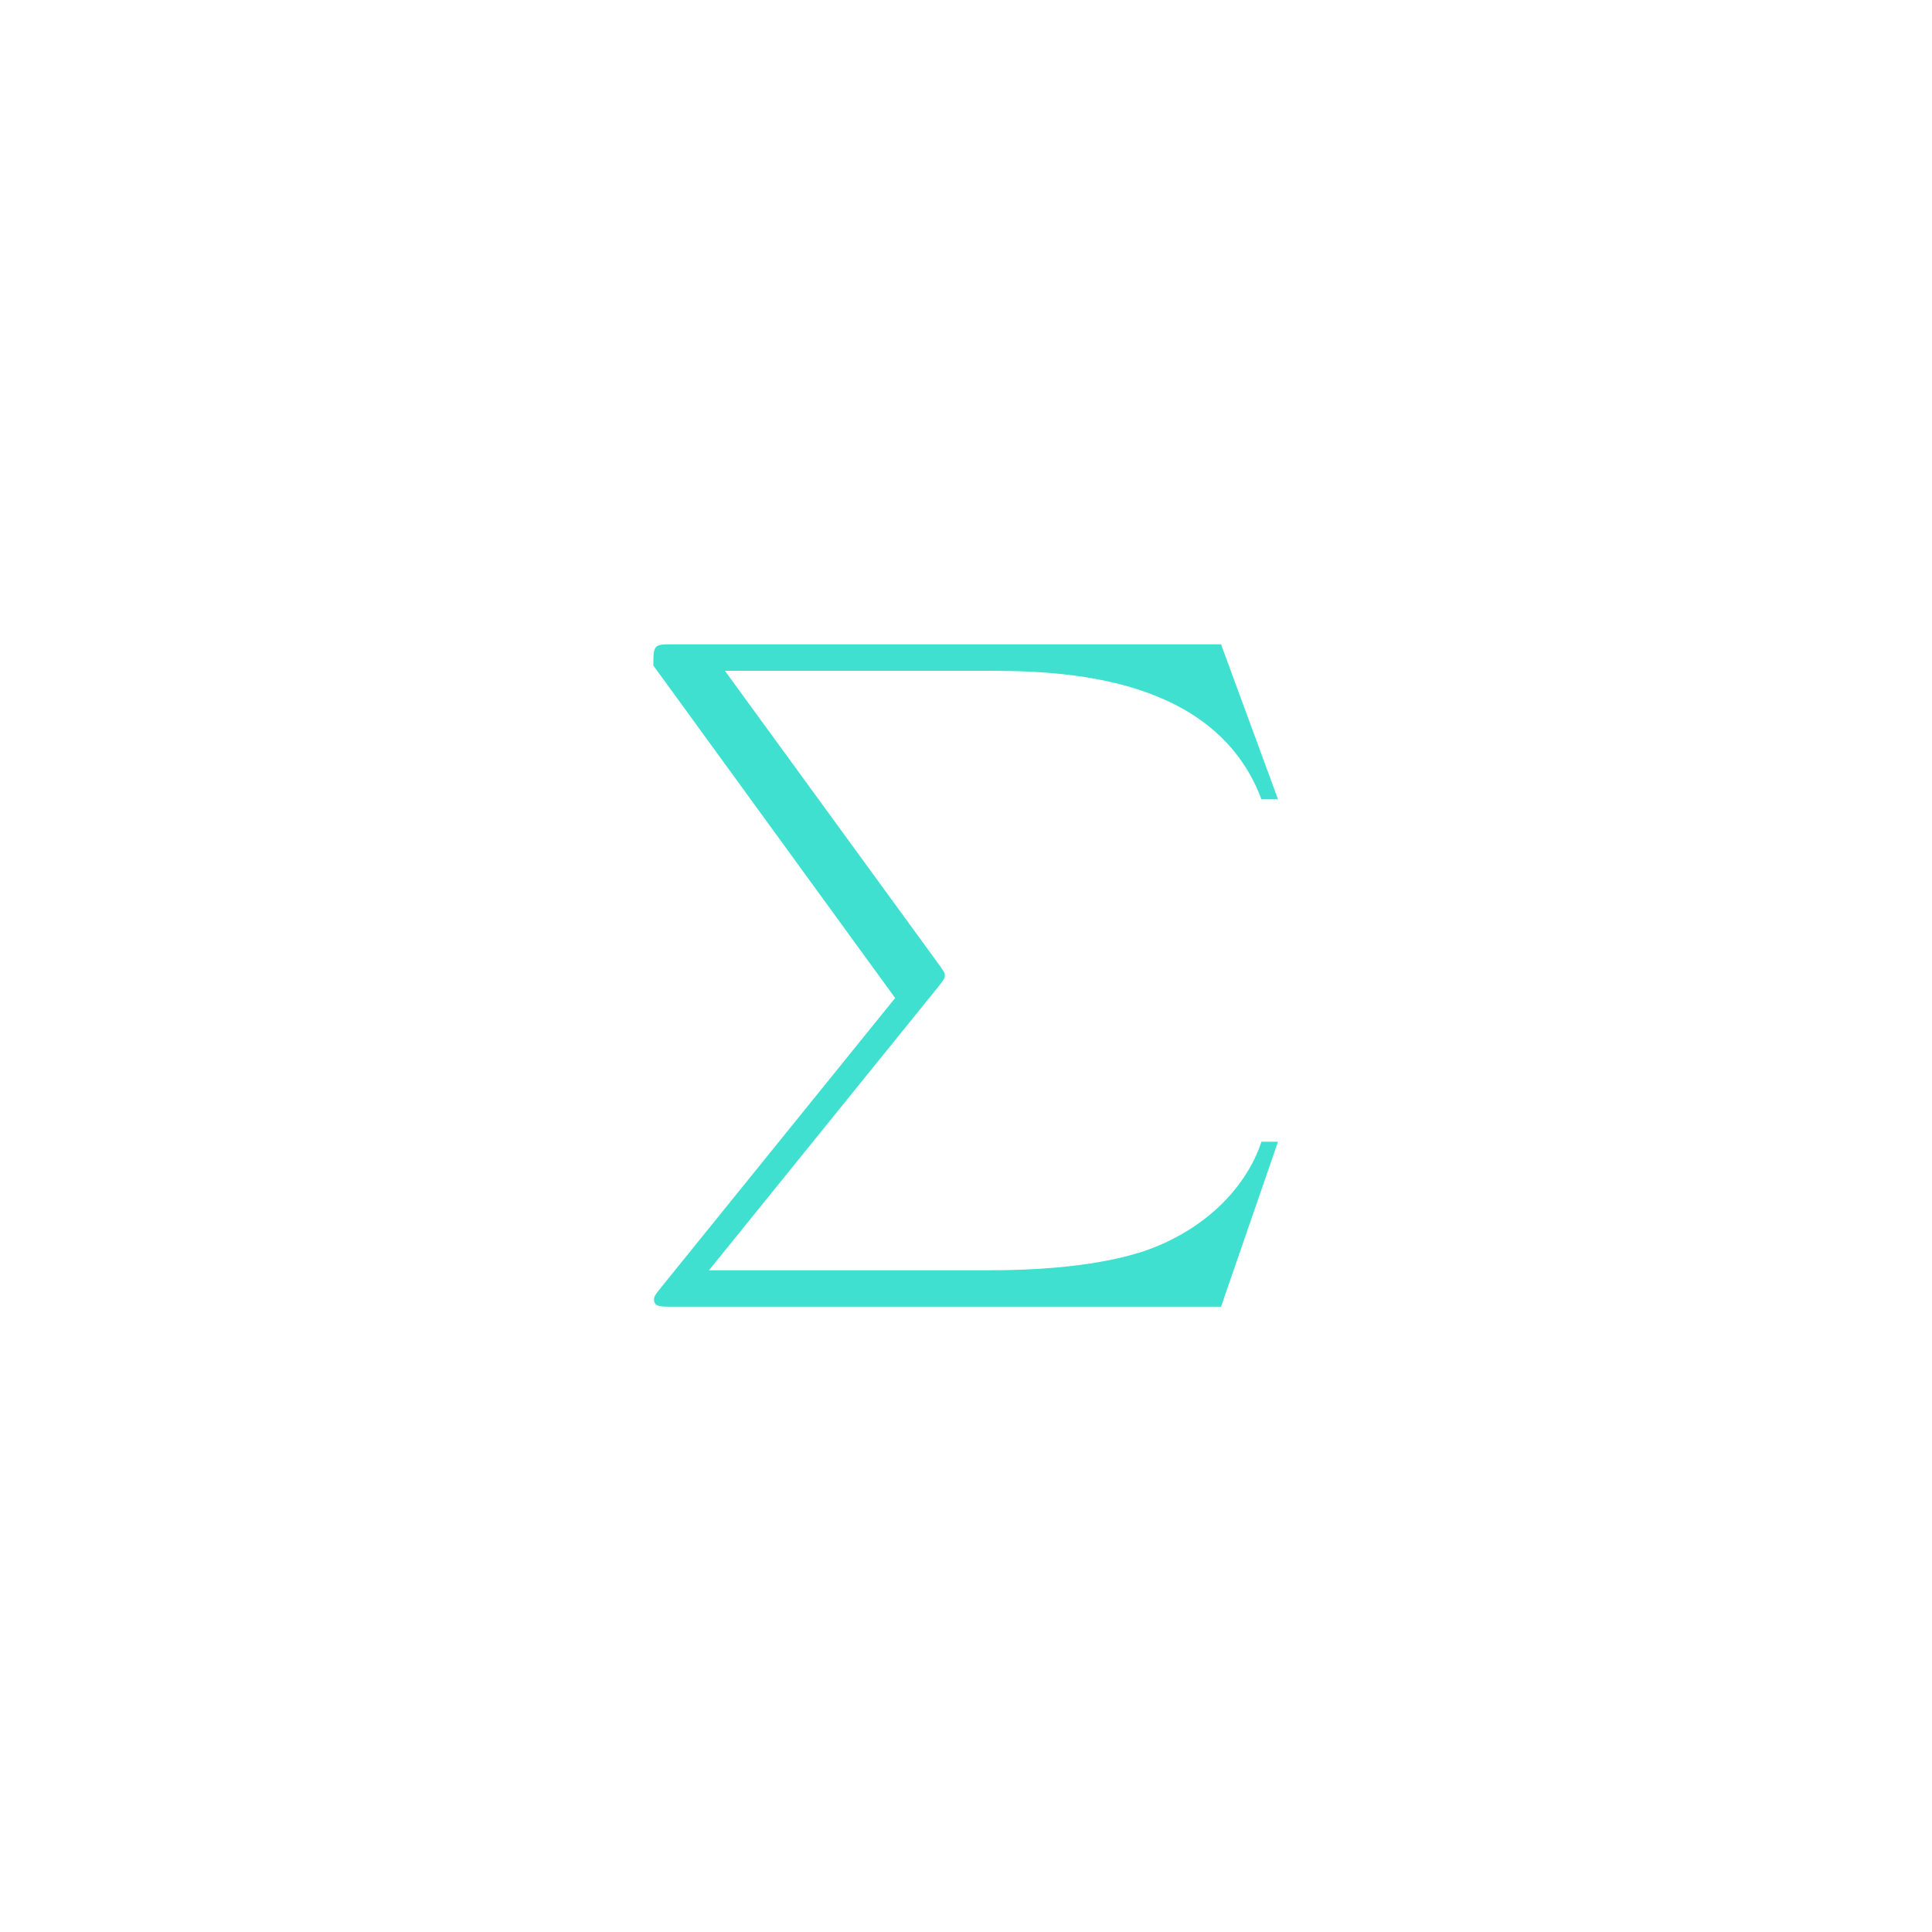
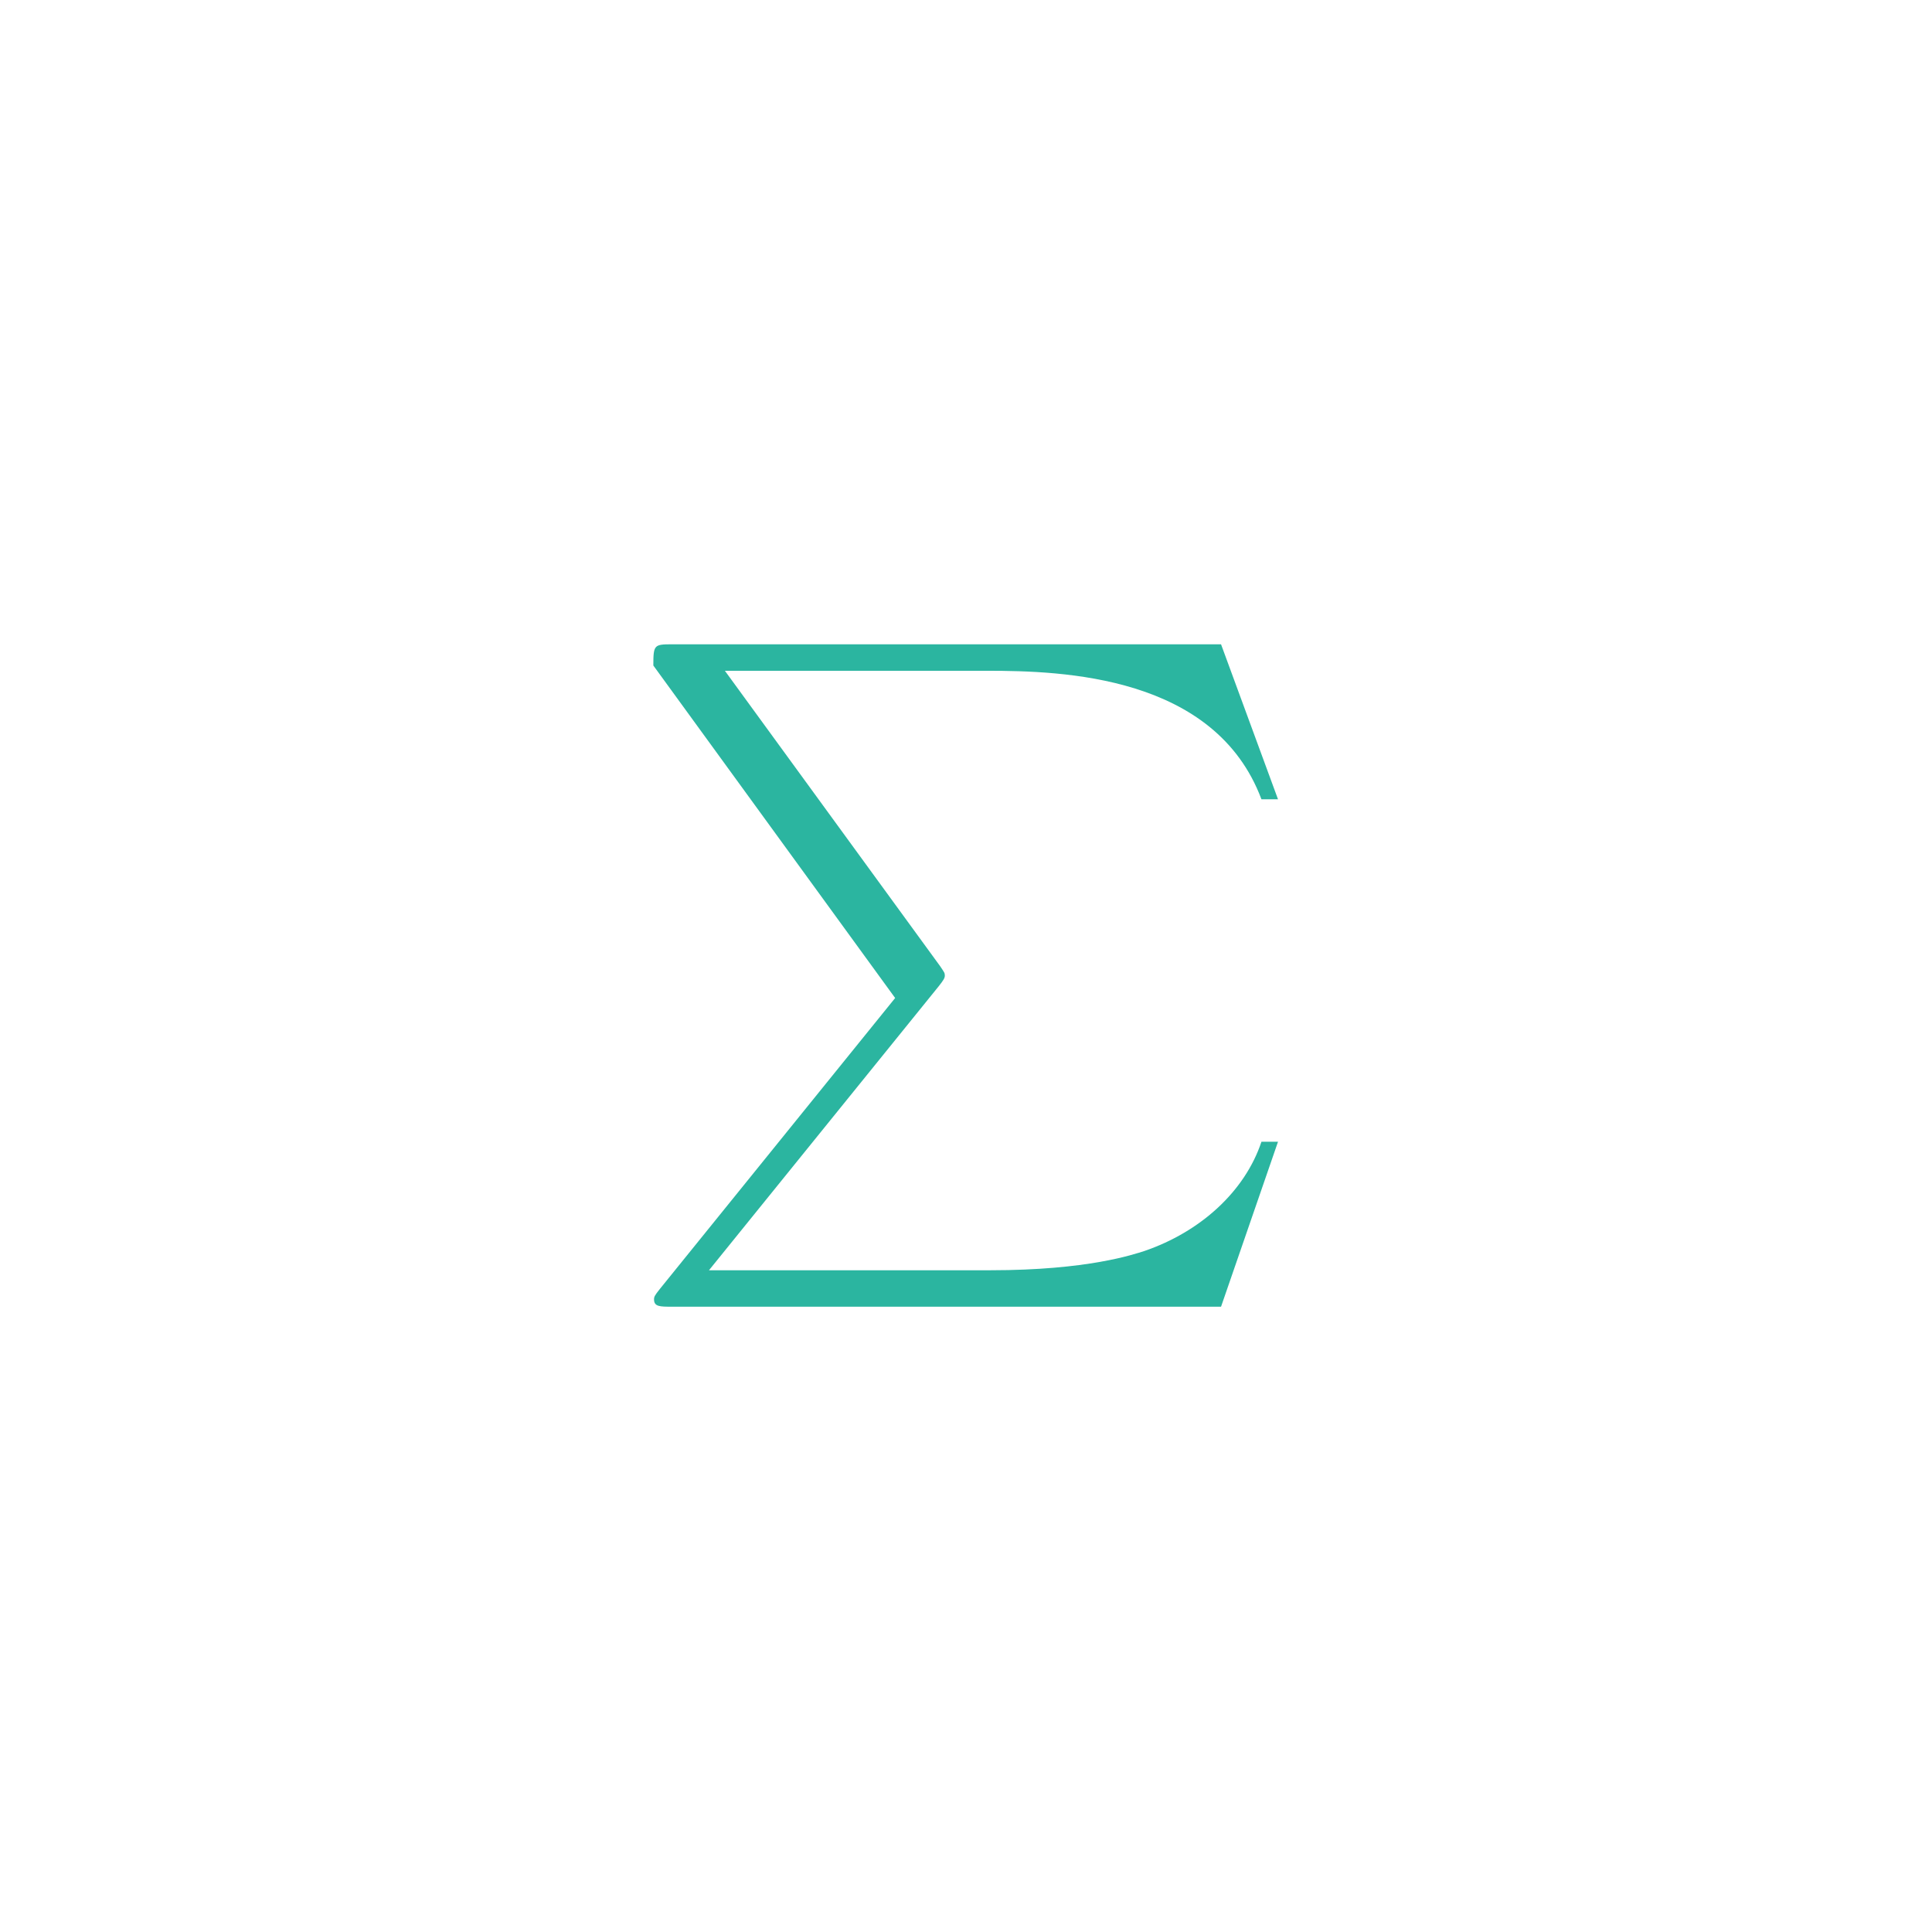
<svg xmlns="http://www.w3.org/2000/svg" viewBox="0 0 700 700" width="700" height="700">
  <rect width="700" height="700" fill="#ffffff" />
-   <text x="350" y="340" text-anchor="middle" dominant-baseline="central" font-family="'Computer Modern', 'Latin Modern Math', 'STIX Two Math', 'Cambria Math', serif" font-size="240" font-weight="400" fill="#40E0D0">∑</text>
+   <text x="350" y="340" text-anchor="middle" dominant-baseline="central" font-family="'Computer Modern', 'Latin Modern Math', 'STIX Two Math', 'Cambria Math', serif" font-size="240" font-weight="400" fill="#2BB5A0">∑</text>
</svg>
